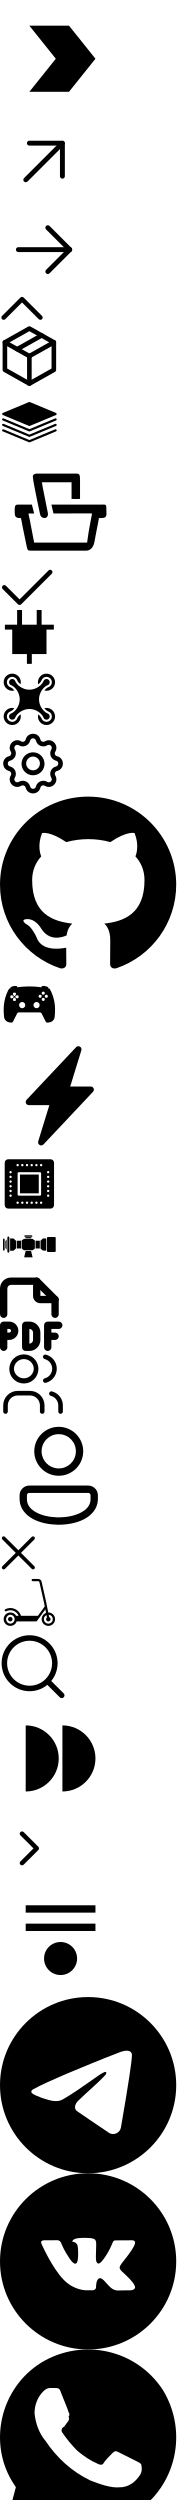
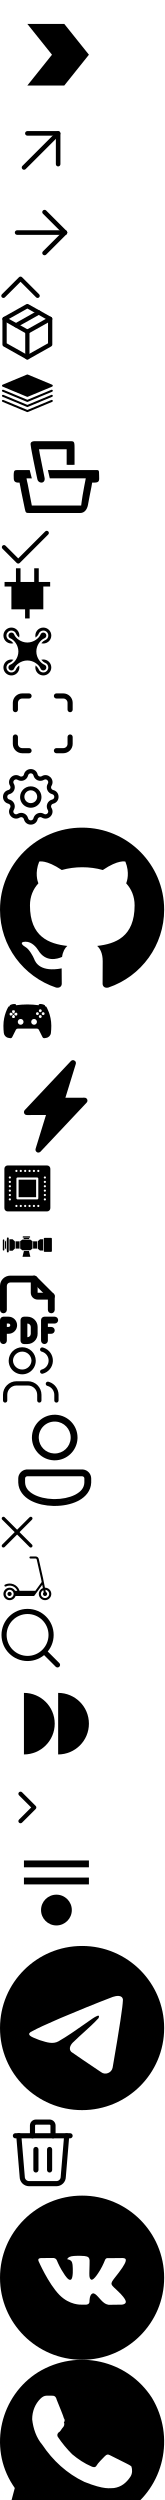
<svg xmlns="http://www.w3.org/2000/svg" xmlns:xlink="http://www.w3.org/1999/xlink">
  <symbol id="sprite-arrow-bold" viewBox="0 0 32 32">
    <path d="M18.8 7H8l7.2 9L8 25h10.8l7.2-9z" />
  </symbol>
  <use xlink:href="#sprite-arrow-bold" width="32" height="32" y="0" />
  <view id="sprite-arrow-bold-view" viewBox="0 0 32 32" />
  <symbol id="sprite-arrow-diagonal" viewBox="0 0 24 24">
    <path d="m17.471 7.471-10 10a.667.667 0 0 1-.942-.942l10-10a.667.667 0 0 1 .942.942" />
    <path d="M8 6.333h9a.667.667 0 0 1 .667.667v9a.667.667 0 0 1-1.334 0V7.667H8a.667.667 0 0 1 0-1.334" />
  </symbol>
  <use xlink:href="#sprite-arrow-diagonal" width="24" height="24" y="32" />
  <view id="sprite-arrow-diagonal-view" viewBox="0 32 24 24" />
  <symbol id="sprite-arrow-right" viewBox="0 0 24 24">
    <path d="M5 11.333h14a.667.667 0 0 1 0 1.334H5a.667.667 0 0 1 0-1.334" />
    <path d="m12.529 17.529 6-6a.667.667 0 0 1 .942.942l-6 6a.667.667 0 0 1-.942-.942" />
    <path d="m13.471 5.529 6 6a.667.667 0 0 1-.942.942l-6-6a.667.667 0 0 1 .942-.942" />
  </symbol>
  <use xlink:href="#sprite-arrow-right" width="24" height="24" y="56" />
  <view id="sprite-arrow-right-view" viewBox="0 56 24 24" />
  <symbol id="sprite-arrow-spoller" viewBox="0 0 12 8">
    <path d="m.558 6.058 5-5a.625.625 0 0 1 .884 0l5 5a.625.625 0 0 1-.884.884L6 2.384 1.442 6.942a.625.625 0 0 1-.884-.884" />
  </symbol>
  <use xlink:href="#sprite-arrow-spoller" width="12" height="8" y="80" />
  <view id="sprite-arrow-spoller-view" viewBox="0 80 12 8" />
  <symbol id="sprite-box" viewBox="0 0 16 18">
    <path d="M7.768.92a.63.63 0 0 1 .539.035l6.667 3.75c.196.11.318.32.318.545v7.5a.63.63 0 0 1-.318.545l-6.667 3.75a.63.63 0 0 1-.613 0l-6.667-3.75a.63.63 0 0 1-.318-.545v-7.5c0-.226.122-.434.318-.545L7.694.955zM1.959 5.615v6.769L8 15.782l6.042-3.398V5.615L8 2.217z" />
    <path d="M14.477 4.654a.625.625 0 0 1 .496 1.14l-6.666 3.75a.626.626 0 0 1-.613-1.089l6.667-3.75z" />
    <path d="M7.375 16.5V9a.625.625 0 1 1 1.25 0v7.5a.625.625 0 1 1-1.25 0" />
    <path d="M.79 4.943a.626.626 0 0 1 .735-.289l.116.051 6.666 3.75a.625.625 0 0 1-.496 1.14l-.116-.05-6.667-3.75-.104-.073a.626.626 0 0 1-.135-.779" />
    <path d="M11.143 2.78a.625.625 0 0 1 .496 1.14L4.973 7.67a.626.626 0 0 1-.613-1.09l6.667-3.75z" />
  </symbol>
  <use xlink:href="#sprite-box" width="16" height="18" y="88" />
  <view id="sprite-box-view" viewBox="0 88 16 18" />
  <symbol id="sprite-carbon" viewBox="0 0 16 17">
    <path d="M8.006 3.5a.3.3 0 0 0-.111.019L.762 6.49a.31.31 0 0 0-.186.278c0 .12.075.233.186.279l7.133 2.972a.3.3 0 0 0 .111.019q.059.002.112-.019l7.133-2.972a.31.31 0 0 0 .186-.279.31.31 0 0 0-.186-.278L8.118 3.519a.3.3 0 0 0-.112-.019M.817 7.958a.297.297 0 0 0-.056.576l7.134 2.972c.072.03.15.03.223 0l7.133-2.972a.3.3 0 1 0-.223-.557l-7.022 2.925L.985 7.977a.3.3 0 0 0-.168-.019m0 1.486a.297.297 0 0 0-.056.576l7.134 2.972c.072.03.15.03.223 0l7.133-2.972a.3.3 0 1 0-.223-.557l-7.022 2.926L.985 9.463a.3.3 0 0 0-.168-.019m0 1.486a.297.297 0 0 0-.056.576l7.134 2.972c.072.03.15.03.223 0l7.133-2.972a.3.3 0 1 0-.223-.557l-7.022 2.925L.985 10.95a.3.3 0 0 0-.168-.019" />
  </symbol>
  <use xlink:href="#sprite-carbon" width="16" height="17" y="106" />
  <view id="sprite-carbon-view" viewBox="0 106 16 17" />
  <symbol id="sprite-cart" viewBox="0 0 32 32">
    <path d="M9.303 16.88c-.372 0-.869 0-1.264-.018 0 .006-.286.012-.286.018z" />
    <path d="M9.939 6.009h9.807c1.92-.002 2.053-.249 2.053 2.057v3.711c0 .38.018.758 0 1.137-.827 0-1.485.032-2.307 0 0-1.445-.021-3.104 0-4.549-.759 0-1.308.007-1.947.004l-3.615-.001h-2.535c.107.377.165.96.235 1.344l1.405 7.014c.144.719-.2 1.39-.936 1.39a1.2 1.2 0 0 1-1.169-.97c-.356-1.808-.937-4.256-1.2-5.754-.258-1.47-.615-2.93-.779-4.415-.075-.68.412-.922.988-.968" />
    <path d="M28.98 16.02c-.023-1.817.033-1.567-1.67-1.567H14.004l.553 2.409 9.512-.006c.242-.002.77.011 1.012.006-.337 1.652-.648 3.433-.943 5.095-.151.856-.403 2.854-.403 2.854h-12.83c-.436 0-1.165.015-1.601 0l-1.215-6.33c-.107-.509-.282-1.092-.335-1.601 0-.006.287-.012.286-.018.396.018.892.018 1.264.018l-.62-2.432-3.394.006c-.511.013-1.057-.083-1.199.523-.119.508-.096 1.41-.067 1.966 0 1.296 1.185 1.172 1.682 1.172.055.06.405 2.111.457 2.357l1.092 5.305C7.512 26.997 7.601 27 8.663 27h14.796c1.281 0 2.007-1.077 2.254-2.329.229-1.158.46-2.479.523-2.79l.467-2.367c.091-.477.126-.777.245-1.399l.668-.002c1.6-.001 1.382-.759 1.365-2.092" />
  </symbol>
  <use xlink:href="#sprite-cart" width="32" height="32" y="123" />
  <view id="sprite-cart-view" viewBox="0 123 32 32" />
  <symbol id="sprite-check" viewBox="0 0 15 10">
    <path d="m1.608 4.558 3.725 3.725L13.224.39a.625.625 0 0 1 .884.884L5.775 9.61a.625.625 0 0 1-.884 0L.724 5.442a.625.625 0 0 1 .884-.884" />
  </symbol>
  <use xlink:href="#sprite-check" width="15" height="10" y="155" />
  <view id="sprite-check-view" viewBox="0 155 15 10" />
  <symbol id="sprite-electric" viewBox="0 0 16 17">
    <path d="M14.666 5.167h-3.333v-4H10v4H6v-4H4.666v4H1.333V6.5h2v6.667h4v2.666h1.333v-2.666h4V6.5h2z" />
  </symbol>
  <use xlink:href="#sprite-electric" width="16" height="17" y="165" />
  <view id="sprite-electric-view" viewBox="0 165 16 17" />
  <symbol id="sprite-fpv" viewBox="0 0 16 17">
    <path d="M3.334 1.5A2.335 2.335 0 0 0 1 3.833a2.335 2.335 0 0 0 2.925 2.26c-.335-.424-.715-.731-1.039-.871a1.46 1.46 0 0 1 .448-2.847 1.46 1.46 0 0 1 1.392 1.023c.143.323.445.696.864 1.03q.076-.285.077-.595A2.334 2.334 0 0 0 3.334 1.5m9.332 0a2.334 2.334 0 0 0-2.257 2.928c.444-.35.758-.75.872-1.05.263-.638.78-1.003 1.384-1.003a1.46 1.46 0 0 1 .452 2.847c-.324.14-.706.443-1.042.87A2.335 2.335 0 0 0 15 3.833a2.335 2.335 0 0 0-2.334-2.332M3.334 2.958a.875.875 0 0 0-.266 1.708c1.011.406 2.307 1.942 2.307 3.834 0 1.888-1.29 3.42-2.3 3.831a.875.875 0 1 0 1.092 1.1c.41-1.013 1.945-2.306 3.834-2.306 1.884 0 3.415 1.285 3.829 2.297a.875.875 0 0 0 1.404.409.875.875 0 0 0-.3-1.497c-1.012-.405-2.308-1.941-2.308-3.834 0-1.888 1.289-3.42 2.3-3.831a.875.875 0 1 0-1.096-1.091C11.416 4.59 9.885 5.875 8 5.875c-1.888 0-3.422-1.29-3.833-2.304a.875.875 0 0 0-.834-.613m0 7.875a2.332 2.332 0 1 0 2.256 1.742c-.42.33-.72.704-.864 1.027a1.458 1.458 0 1 1-1.85-1.82c.326-.14.71-.443 1.049-.87a2.3 2.3 0 0 0-.591-.079m9.332 0q-.306.002-.59.078c.35.44.75.755 1.083.887.534.163.965.715.965 1.369a1.459 1.459 0 0 1-2.843.455c-.28-.494-.538-.786-.87-1.05q-.076.286-.078.595a2.332 2.332 0 1 0 2.333-2.333" />
  </symbol>
  <use xlink:href="#sprite-fpv" width="16" height="17" y="182" />
  <view id="sprite-fpv-view" viewBox="0 182 16 17" />
+   <symbol id="sprite-fullscreen" viewBox="0 0 25 25">
+     <path d="M3.75 8.5v-2A2.75 2.75 0 0 1 6.5 3.75h2a.75.75 0 0 1 0 1.5h-2A1.25 1.25 0 0 0 5.25 6.5v2a.75.75 0 0 1-1.5 0" />
+     <path d="M5.25 16.5v2a1.25 1.25 0 0 0 .366.884 1.25 1.25 0 0 0 .884.366h2a.75.75 0 0 1 0 1.5h-2a2.75 2.75 0 0 1-2.75-2.75v-2a.75.75 0 0 1 1.5 0" />
+     <path d="M16.5 3.75h2a2.75 2.75 0 0 1 2.75 2.75v2a.75.75 0 0 1-1.5 0v-2a1.25 1.25 0 0 0-1.25-1.25h-2a.75.75 0 0 1 0-1.5" />
+     <path d="M16.5 19.75h2a1.25 1.25 0 0 0 .884-.366 1.25 1.25 0 0 0 .366-.884v-2a.75.75 0 0 1 1.5 0v2a2.75 2.75 0 0 1-.805 1.944 2.75 2.75 0 0 1-1.945.806h-2a.75.75 0 0 1 0-1.5" />
+   </symbol>
+   <use xlink:href="#sprite-fullscreen" width="25" height="25" y="199" />
+   <view id="sprite-fullscreen-view" viewBox="0 199 25 25" />
  <symbol id="sprite-gear" viewBox="0 0 18 18">
    <path d="M6.997 2.45c.51-2.1 3.496-2.1 4.006 0l.028.092a.815.815 0 0 0 .823.526.8.8 0 0 0 .36-.116l.175-.096c1.742-.867 3.623 1.013 2.756 2.756l-.096.174a.812.812 0 0 0 .5 1.211c2.035.494 2.099 3.312.191 3.951l-.19.055a.814.814 0 0 0-.502 1.212l.095.174c.868 1.742-1.012 3.623-2.755 2.756l-.174-.096a.812.812 0 0 0-1.211.5c-.494 2.035-3.313 2.099-3.951.191l-.055-.19a.814.814 0 0 0-1.127-.547l-.085.045c-1.845 1.124-3.958-.988-2.834-2.834l.045-.084a.812.812 0 0 0-.546-1.127c-2.1-.51-2.1-3.496 0-4.006l.092-.028a.813.813 0 0 0 .455-1.099l-.045-.085C1.828 3.94 3.94 1.827 5.786 2.951a.81.81 0 0 0 1.211-.5m2.791.295C9.6 1.97 8.555 1.921 8.26 2.6l-.048.145a2.06 2.06 0 0 1-3.076 1.273c-.727-.442-1.559.39-1.117 1.117l.115.214a2.063 2.063 0 0 1-1.389 2.863c-.826.2-.826 1.376 0 1.576l.231.071a2.064 2.064 0 0 1 1.157 2.791l-.115.214c-.442.727.39 1.559 1.117 1.116l.214-.114a2.063 2.063 0 0 1 2.863 1.389c.2.826 1.376.826 1.576 0l.071-.232a2.064 2.064 0 0 1 3.005-1.042l.137.069c.643.253 1.3-.405 1.048-1.048l-.069-.137a2.063 2.063 0 0 1 1.275-3.077c.775-.188.823-1.233.145-1.528l-.145-.048a2.065 2.065 0 0 1-1.274-3.076l.069-.137c.253-.643-.405-1.3-1.048-1.048l-.137.068a2.062 2.062 0 0 1-3.077-1.274" />
    <path d="M10.875 9a1.876 1.876 0 1 0-3.751-.001A1.876 1.876 0 0 0 10.875 9m1.25 0a3.126 3.126 0 1 1-6.251 0 3.126 3.126 0 0 1 6.251 0" />
  </symbol>
-   <use xlink:href="#sprite-gear" width="18" height="18" y="199" />
-   <view id="sprite-gear-view" viewBox="0 199 18 18" />
+   <use xlink:href="#sprite-gear" width="18" height="18" y="224" />
+   <view id="sprite-gear-view" viewBox="0 224 18 18" />
  <symbol id="sprite-gh" viewBox="0 0 48 48">
    <path d="M24 0C10.74 0 0 10.74 0 24c0 10.62 6.87 19.59 16.41 22.77 1.2.21 1.65-.51 1.65-1.14 0-.57-.03-2.46-.03-4.47-6.03 1.11-7.59-1.47-8.07-2.82-.27-.69-1.44-2.82-2.46-3.39-.84-.45-2.04-1.56-.03-1.59 1.89-.03 3.24 1.74 3.69 2.46 2.16 3.63 5.61 2.61 6.99 1.98.21-1.56.84-2.61 1.53-3.21-5.34-.6-10.92-2.67-10.92-11.85 0-2.61.93-4.77 2.46-6.45-.24-.6-1.08-3.06.24-6.36 0 0 2.01-.63 6.6 2.46 1.92-.54 3.96-.81 6-.81s4.08.27 6 .81c4.59-3.12 6.6-2.46 6.6-2.46 1.32 3.3.48 5.76.24 6.36 1.53 1.68 2.46 3.81 2.46 6.45 0 9.21-5.61 11.25-10.95 11.85.87.75 1.62 2.19 1.62 4.44 0 3.21-.03 5.79-.03 6.6 0 .63.45 1.38 1.65 1.14A24.04 24.04 0 0 0 48 24C48 10.74 37.26 0 24 0" />
  </symbol>
-   <use xlink:href="#sprite-gh" width="48" height="48" y="217" />
-   <view id="sprite-gh-view" viewBox="0 217 48 48" />
+   <use xlink:href="#sprite-gh" width="48" height="48" y="242" />
+   <view id="sprite-gh-view" viewBox="0 242 48 48" />
  <symbol id="sprite-joystick" viewBox="0 0 16 17">
    <path d="M4.116 3.569q-.173.001-.405.046c-.617.125-.863.36-.863.36l-.008.252-.22.044a.28.28 0 0 0-.177.126C2.383 4.492 1 6.751 1 9.922c0 .747.039 1.46.115 2.12a1.64 1.64 0 0 0 1.345 1.43l.52.088a.54.54 0 0 0 .593-.318l1.084-2.16a.56.56 0 0 1 .5-.31h5.687c.212 0 .404.118.5.31l1.074 2.142c.1.241.348.38.602.336l.52-.088a1.64 1.64 0 0 0 1.345-1.43c.076-.66.115-1.373.115-2.12 0-3.171-1.384-5.43-1.443-5.525a.28.28 0 0 0-.176-.126l-.221-.044-.008-.252s-.246-.235-.863-.36-.92.042-.92.042l-.055.272A26 26 0 0 0 8 3.699a26 26 0 0 0-3.314.23l-.056-.272s-.17-.094-.514-.088m7.664 1.544c.232 0 .42.19.42.424a.42.42 0 0 1-.42.425.42.42 0 0 1-.42-.425c0-.234.188-.424.42-.424m-7.97.283h.26a.29.29 0 0 1 .283.339l-.035.21a.3.3 0 0 1-.09.166L4.02 6.3a.12.12 0 0 1-.16 0l-.208-.189a.3.3 0 0 1-.09-.167l-.036-.21a.29.29 0 0 1 .283-.338m7.13.566c.232 0 .42.19.42.424a.42.42 0 0 1-.42.425.42.42 0 0 1-.42-.425c0-.234.188-.424.42-.424m1.68 0c.232 0 .42.19.42.424a.42.42 0 0 1-.42.425.42.42 0 0 1-.42-.425c0-.234.188-.424.42-.424m-9.53.144a.3.3 0 0 1 .065.004l.208.036a.3.3 0 0 1 .165.092l.186.209a.12.12 0 0 1 0 .162l-.186.21a.3.3 0 0 1-.166.091l-.207.035a.288.288 0 0 1-.335-.285v-.264a.29.29 0 0 1 .27-.29m1.7 0c.147.008.27.132.27.29v.264c0 .18-.16.316-.335.285l-.207-.035a.3.3 0 0 1-.166-.092l-.186-.21a.12.12 0 0 1 0-.161l.186-.21a.3.3 0 0 1 .165-.092l.208-.035a.3.3 0 0 1 .064-.004m-.85.618q.046 0 .08.031l.208.19a.3.3 0 0 1 .09.166l.036.21a.29.29 0 0 1-.283.338H3.81a.29.29 0 0 1-.283-.338l.035-.21a.3.3 0 0 1 .09-.167l.208-.189a.12.12 0 0 1 .08-.03m7.84.087c.232 0 .42.19.42.424a.42.42 0 0 1-.42.424.42.42 0 0 1-.42-.424c0-.234.188-.424.42-.424m-5.74 1.13c.464 0 .84.38.84.849a.844.844 0 0 1-.84.849.844.844 0 0 1-.84-.85c0-.468.376-.848.84-.848m3.92 0c.464 0 .84.38.84.849a.844.844 0 0 1-.84.849.844.844 0 0 1-.84-.85c0-.468.376-.848.84-.848" />
  </symbol>
-   <use xlink:href="#sprite-joystick" width="16" height="17" y="265" />
-   <view id="sprite-joystick-view" viewBox="0 265 16 17" />
+   <use xlink:href="#sprite-joystick" width="16" height="17" y="290" />
+   <view id="sprite-joystick-view" viewBox="0 290 16 17" />
  <symbol id="sprite-lightning" viewBox="0 0 32 32">
    <path d="M21.13 3h.425c.285.153.5.238.604.578.055.182.047.33.003.513-.062.25-.15.498-.225.745l-.414 1.34-1.28 4.16-.763 2.482-.23.75c-.04.131-.074.275-.13.4h5.1c.22-.001.455-.019.672.017a.8.8 0 0 1 .443.232c.166.169.24.384.236.619a.83.83 0 0 1-.214.543c-.204.246-.443.475-.663.708l-1.345 1.43-4.251 4.517-4.946 5.255-1.576 1.675c-.253.269-.5.558-.766.814a1.1 1.1 0 0 1-.353.203c-.021.008-.013.004-.034.019h-.405c-.053-.032-.114-.053-.169-.08a.85.85 0 0 1-.414-.43.93.93 0 0 1-.038-.522c.044-.207.118-.413.18-.616l.335-1.082 1.074-3.49.987-3.209.301-.983c.056-.183.103-.377.177-.553H9.446l-.906.001c-.285.001-.694.038-.958-.038a.84.84 0 0 1-.483-.4.88.88 0 0 1-.061-.662 1 1 0 0 1 .224-.376c.346-.388.716-.76 1.073-1.137l1.688-1.794 5.109-5.427 3.415-3.63 1.562-1.66c.219-.23.424-.478.655-.695.108-.102.218-.133.344-.204z" />
  </symbol>
-   <use xlink:href="#sprite-lightning" width="32" height="32" y="282" />
-   <view id="sprite-lightning-view" viewBox="0 282 32 32" />
+   <use xlink:href="#sprite-lightning" width="32" height="32" y="307" />
+   <view id="sprite-lightning-view" viewBox="0 307 32 32" />
  <symbol id="sprite-micro" viewBox="0 0 16 17">
    <path d="M2.24 1.78a.96.96 0 0 0-.96.96v11.52c0 .53.431.96.96.96h11.52c.53 0 .96-.43.96-.96V2.74a.96.96 0 0 0-.96-.96zM4.8 3.06a.32.32 0 1 1 0 .64.32.32 0 0 1 0-.64m1.28 0a.32.32 0 1 1 0 .64.32.32 0 0 1 0-.64m1.28 0a.32.32 0 1 1 0 .64.32.32 0 0 1 0-.64m1.28 0a.32.32 0 1 1 0 .64.32.32 0 0 1 0-.64m1.28 0a.32.32 0 1 1 0 .64.32.32 0 0 1 0-.64m1.28 0a.32.32 0 1 1 0 .64.32.32 0 0 1 0-.64M2.88 4.98a.32.32 0 1 1 0 .64.32.32 0 0 1 0-.64m10.24 0a.32.32 0 1 1 0 .64.32.32 0 0 1 0-.64m-8 .32h5.76a.32.32 0 0 1 .32.32v5.76a.32.32 0 0 1-.32.32H5.12a.32.32 0 0 1-.32-.32V5.62a.32.32 0 0 1 .32-.32m.32.64v5.12h5.12V5.94zm-2.56.32a.32.32 0 1 1 0 .64.32.32 0 0 1 0-.64m10.24 0a.32.32 0 1 1 0 .64.32.32 0 0 1 0-.64M2.88 7.54a.32.32 0 1 1 0 .64.32.32 0 0 1 0-.64m10.24 0a.32.32 0 1 1 0 .64.32.32 0 0 1 0-.64M2.88 8.82a.32.32 0 1 1 0 .64.32.32 0 0 1 0-.64m10.24 0a.32.32 0 1 1 0 .64.32.32 0 0 1 0-.64M2.88 10.1a.32.32 0 1 1 0 .64.32.32 0 0 1 0-.64m10.24 0a.32.32 0 1 1 0 .64.32.32 0 0 1 0-.64M2.88 11.38a.32.32 0 1 1 0 .64.32.32 0 0 1 0-.64m10.24 0a.32.32 0 1 1 0 .64.32.32 0 0 1 0-.64M4.8 13.3a.32.32 0 1 1 0 .64.32.32 0 0 1 0-.64m1.28 0a.32.32 0 1 1 0 .64.32.32 0 0 1 0-.64m1.28 0a.32.32 0 1 1 0 .64.32.32 0 0 1 0-.64m1.28 0a.32.32 0 1 1 0 .64.32.32 0 0 1 0-.64m1.28 0a.32.32 0 1 1 0 .64.32.32 0 0 1 0-.64m1.28 0a.32.32 0 1 1 0 .64.32.32 0 0 1 0-.64" />
  </symbol>
-   <use xlink:href="#sprite-micro" width="16" height="17" y="314" />
-   <view id="sprite-micro-view" viewBox="0 314 16 17" />
+   <use xlink:href="#sprite-micro" width="16" height="17" y="339" />
+   <view id="sprite-micro-view" viewBox="0 339 16 17" />
  <symbol id="sprite-optic" viewBox="0 0 16 17">
    <path d="M6.544 6.466c.125-.008.252-.002.376-.001l.637.004c.412.003.827-.009 1.239.005.032.001.072.002.102.014.054.023.117.087.165.122l.442.32c-.03.138-.012.548-.012.71.001.49-.003.983.003 1.474-.17.104-.332.233-.492.352-.05.037-.096.084-.148.116-.398.007-.798-.009-1.196-.007l-.728.003c-.137 0-.276.004-.412-.005-.204-.166-.435-.316-.619-.503-.005-.182-.001-.364-.002-.546l-.005-.985c0-.204.012-.415-.004-.617.149-.09.288-.204.428-.307.069-.05.146-.12.226-.15" />
    <path d="M13.026 5.957c.337-.017.68-.003 1.019-.004.293 0 .594-.015.886.002a.234.234 0 0 1 .23.165c.03.09.014.47.014.59l.001 2.413c0 .218.01.439 0 .656a.3.3 0 0 1-.032.138.26.26 0 0 1-.168.124c-.404.011-.811 0-1.216 0-.245-.001-.5.016-.745-.002a.2.2 0 0 1-.098-.027.25.25 0 0 1-.105-.142c-.022-.102-.006-.234-.006-.34V7.056c0-.28-.01-.566 0-.847a.27.27 0 0 1 .04-.153c.042-.063.109-.086.18-.099" />
    <path d="M13.225 6.262c.25-.014.503-.003.753-.003.122 0 .264-.019.383.004a.1.1 0 0 1 .069.04c.024.039.02.089.01.13-.01.044-.022.06-.06.082l-.017.003c-.184.016-.38.004-.565.004-.17 0-.36.015-.527-.008-.026-.004-.043-.008-.062-.027-.022-.021-.03-.061-.03-.091.001-.052.01-.095.046-.134" />
    <path d="M14.62 6.262c.033-.002.074-.008.106 0a.16.16 0 0 1 .092.074.1.1 0 0 1 .008.08.16.16 0 0 1-.085.096c-.027.005-.057.012-.084.007a.15.15 0 0 1-.097-.07.13.13 0 0 1-.014-.105c.013-.043.036-.061.074-.082" />
    <path d="M2.751 6.36c.103.006.209.001.312.001h.624c.105.09.2.19.303.282.105.095.23.187.322.295a.14.14 0 0 1 .038.083c.01.093.005.192.005.285l.002 1.264c0 .169.003.34-.008.509-.093.106-.212.202-.315.3q-.176.162-.347.33c-.31.004-.621 0-.932-.002-.011-.176 0-.358 0-.534l.003-.903-.002-1.224c-.001-.229-.011-.458-.005-.686" />
    <path d="M11.746 6.356c.287-.016.584-.006.872-.003a89 89 0 0 0 0 1.54l-.006 1.765h-.703l-.213-.002c-.133-.127-.284-.24-.426-.355-.068-.054-.143-.107-.2-.172l-.009-.01-.007-.008c-.016-.019-.016-.042-.018-.065-.005-.106.001-.214.002-.32V7.344c0-.134-.003-.27.006-.403.133-.122.274-.236.41-.354.081-.07.16-.153.245-.214a.1.1 0 0 1 .047-.017" />
    <path d="M7.007 9.766c.485.008.97 0 1.456.004.03.198.093.398.141.593l.277 1.132c-.134.005-.27 0-.403 0-.631 0-1.266.013-1.896-.003.093-.366.175-.736.262-1.103.05-.209.096-.419.163-.623" />
    <path d="M7.385 10.84c.13.006.59-.012.675.01.037.01.066.039.085.072a.15.15 0 0 1 .016.119.21.21 0 0 1-.11.136c-.147-.004-.616.022-.72-.032a.15.15 0 0 1-.079-.095.23.23 0 0 1 .033-.151c.025-.04.056-.05.1-.06" />
    <path d="m4.543 6.968 1.19-.002c-.016.706-.007 1.414-.015 2.12-.39.008-.78-.002-1.17.002V7.73c0-.251.014-.513-.005-.763" />
    <path d="m10.344 6.97.501-.001-.001 2.12-.688-.002q-.237-.004-.474-.001c-.014-.703-.004-1.41-.007-2.112.223-.006.446-.004.669-.004" />
    <path d="M2.264 5.82a.26.26 0 0 1 .136.034.3.3 0 0 1 .146.177c.028.114.01.313.01.433v2.574c0 .285.01.572 0 .856-.002.068-.002.127-.04.186a.33.33 0 0 1-.215.138.26.26 0 0 1-.159-.044.28.28 0 0 1-.12-.152c-.038-.183-.016-.397-.015-.584l.001-.887v-1.57c0-.27-.012-.546.002-.816.004-.08.007-.156.053-.224a.3.3 0 0 1 .201-.12" />
    <path d="M1.012 6.389a.3.3 0 0 1 .11.022c.047.021.1.063.115.115.031.11.015.492.015.633l.004 1.476c0 .26.02.541.006.796a.3.3 0 0 1-.037.123c-.038.065-.093.094-.162.113a.23.23 0 0 1-.119-.025c-.04-.02-.088-.059-.1-.105-.04-.155-.019-.403-.018-.568l.001-.78-.002-1.017c0-.187-.006-.376.002-.563a.2.2 0 0 1 .02-.092.27.27 0 0 1 .165-.128" />
    <path d="m6.873 5.509 1.148-.001c.204-.002.417-.017.62 0 .055.004.107.017.143.063a.2.2 0 0 1 .033.165.21.21 0 0 1-.104.148c-.045.007-.09.006-.135.007-.43-.01-.86-.004-1.29-.004-.146 0-.42.017-.548-.008a.15.15 0 0 1-.092-.066.2.2 0 0 1-.017-.15c.019-.074.056-.109.119-.148z" />
    <path d="M1.793 6.632c.028.048.007 2.48.015 2.757a2 2 0 0 0-.136-.188c-.062-.073-.17-.176-.196-.268-.027-.098-.01-.396-.01-.51 0-.44.01-.886-.01-1.326.1-.16.23-.308.337-.465" />
    <path d="M6.919 5.99c.537-.009 1.077 0 1.614.008l.004.321-1.623.002c.008-.11.004-.222.005-.332" />
  </symbol>
-   <use xlink:href="#sprite-optic" width="16" height="17" y="331" />
-   <view id="sprite-optic-view" viewBox="0 331 16 17" />
+   <use xlink:href="#sprite-optic" width="16" height="17" y="356" />
+   <view id="sprite-optic-view" viewBox="0 356 16 17" />
  <symbol id="sprite-pdf" viewBox="0 0 17 20">
    <path fill-rule="evenodd" clip-rule="evenodd" d="M10 0a1 1 0 0 1 1 1v4h4a1 1 0 1 1 0 2h-4a2 2 0 0 1-2-2V1a1 1 0 0 1 1-1" />
    <path fill-rule="evenodd" clip-rule="evenodd" d="M3 2a1 1 0 0 0-1 1v7a1 1 0 1 1-2 0V3a3 3 0 0 1 3-3h7a1 1 0 0 1 .707.293l5 5A1 1 0 0 1 16 6v4a1 1 0 1 1-2 0V6.414L9.586 2z" />
    <path fill-rule="evenodd" clip-rule="evenodd" d="M0 13a1 1 0 0 1 1-1h1.5a2.5 2.5 0 0 1 0 5H2v2a1 1 0 1 1-2 0zm2 2h.5a.5.5 0 0 0 0-1H2z" />
    <path fill-rule="evenodd" clip-rule="evenodd" d="M12 16a1 1 0 0 1 1-1h2a1 1 0 1 1 0 2h-2a1 1 0 0 1-1-1" />
    <path fill-rule="evenodd" clip-rule="evenodd" d="M12 13a1 1 0 0 1 1-1h3a1 1 0 1 1 0 2h-2v5a1 1 0 1 1-2 0z" />
    <path fill-rule="evenodd" clip-rule="evenodd" d="M6 13a1 1 0 0 1 1-1h1a3 3 0 0 1 3 3v2a3 3 0 0 1-3 3H7a1 1 0 0 1-1-1zm2 1v4a1 1 0 0 0 1-1v-2a1 1 0 0 0-1-1" />
  </symbol>
-   <use xlink:href="#sprite-pdf" width="17" height="20" y="348" />
-   <view id="sprite-pdf-view" viewBox="0 348 17 20" />
+   <use xlink:href="#sprite-pdf" width="17" height="20" y="373" />
+   <view id="sprite-pdf-view" viewBox="0 373 17 20" />
  <symbol id="sprite-peoples" viewBox="0 0 18 18">
    <path d="M9.208 4.833a2.71 2.71 0 0 0-5.417 0 2.71 2.71 0 0 0 5.417 0m1.25 0a3.959 3.959 0 1 1-7.917-.002 3.959 3.959 0 0 1 7.917.002" />
    <path d="M10.875 16.5v-1.667a2.71 2.71 0 0 0-2.708-2.708H4.833a2.71 2.71 0 0 0-2.708 2.708V16.5a.625.625 0 1 1-1.25 0v-1.667a3.96 3.96 0 0 1 3.958-3.958h3.334a3.96 3.96 0 0 1 3.958 3.958V16.5a.625.625 0 1 1-1.25 0" />
    <path d="M14.216 4.838a2.71 2.71 0 0 0-1.821-2.56l-.216-.064-.118-.044a.625.625 0 0 1 .303-1.186l.125.019.315.095a3.958 3.958 0 0 1-.315 7.574.625.625 0 0 1-.31-1.211 2.71 2.71 0 0 0 2.037-2.623" />
    <path d="M15.875 16.5v-1.663a2.71 2.71 0 0 0-1.817-2.542l-.214-.065-.119-.043A.626.626 0 0 1 14.032 11l.125.019.312.094a3.96 3.96 0 0 1 2.656 3.716v1.67a.625.625 0 1 1-1.25 0" />
  </symbol>
-   <use xlink:href="#sprite-peoples" width="18" height="18" y="368" />
-   <view id="sprite-peoples-view" viewBox="0 368 18 18" />
+   <use xlink:href="#sprite-peoples" width="18" height="18" y="393" />
+   <view id="sprite-peoples-view" viewBox="0 393 18 18" />
  <symbol id="sprite-profile" viewBox="0 0 32 32">
    <path d="M7.852 20.68a.635.635 0 0 0-.518.64v1.014l.01.294c.105 1.444.988 2.5 2.494 3.33 1.506.832 3.602 1.313 5.735 1.37l.428.006c2.136 0 4.271-.43 5.854-1.214l.308-.161c1.506-.831 2.39-1.887 2.494-3.331l.01-.294v-1.015a.635.635 0 0 0-.518-.64l-.134-.012H7.986zm2.49-11.64.004-.049-.004.052-.008.29zm16.325 13.294-.004.223c-.091 2.295-1.578 4.073-3.533 5.152l-.385.2c-1.953.975-4.35 1.425-6.744 1.425v-1c2.207 0 4.364-.405 6.111-1.23-1.73.81-3.944 1.23-6.111 1.23-2.141 0-4.33-.409-6.05-1.201 1.736.806 3.869 1.2 6.05 1.2v1l-.48-.005c-2.233-.056-4.442-.51-6.265-1.418l-.384-.201C6.917 26.63 5.43 24.852 5.34 22.557l-.005-.223v-1.015a2.67 2.67 0 0 1 2.383-2.639l.27-.013h16.028l.27.013a2.67 2.67 0 0 1 2.382 2.64zM11.34 9.574a4.65 4.65 0 0 0 4.42 4.42L16 14a4.65 4.65 0 0 0 4.66-4.425l.006-.241a4.65 4.65 0 0 0-4.425-4.661L16 4.667a4.65 4.65 0 0 0-4.667 4.667zm11.318.102C22.478 13.188 19.556 16 16.001 16l-.343-.009c-3.399-.174-6.142-2.917-6.315-6.315l-.009-.342c0-3.67 2.997-6.667 6.667-6.667l.342.009c3.512.179 6.324 3.102 6.324 6.658z" />
  </symbol>
-   <use xlink:href="#sprite-profile" width="32" height="32" y="386" />
-   <view id="sprite-profile-view" viewBox="0 386 32 32" />
+   <use xlink:href="#sprite-profile" width="32" height="32" y="411" />
+   <view id="sprite-profile-view" viewBox="0 411 32 32" />
  <symbol id="sprite-reset" viewBox="0 0 10 10">
    <path d="M8.646.646a.5.5 0 1 1 .707.707l-8 8a.5.5 0 1 1-.707-.707z" />
    <path d="M.646.646a.5.5 0 0 1 .707 0l8 8 .065.079a.5.5 0 0 1-.693.693l-.079-.065-8-8a.5.5 0 0 1 0-.707" />
  </symbol>
-   <use xlink:href="#sprite-reset" width="10" height="10" y="418" />
-   <view id="sprite-reset-view" viewBox="0 418 10 10" />
+   <use xlink:href="#sprite-reset" width="10" height="10" y="443" />
+   <view id="sprite-reset-view" viewBox="0 443 10 10" />
  <symbol id="sprite-samokat" viewBox="0 0 16 17">
    <path d="M8.913 2.109a.304.304 0 0 0 0 .608h1.519c.144 0 .27.103.3.25L11.976 8.5l.218 1.096c-.01.01-.023.017-.032.03l-1.83 2.526H5.71a.3.3 0 0 0-.014-.101 3.05 3.05 0 0 0-4.274-1.687.305.305 0 0 0 .28.54 2.435 2.435 0 0 1 3.374 1.248h-.672a1.826 1.826 0 1 0 .148 1.502q.046.018.1.02h5.173c.098 0 .19-.047.247-.126l2.28-3.15.19.955a1.83 1.83 0 0 0-1.195 1.712c0 1.007.819 1.826 1.826 1.826A1.83 1.83 0 0 0 15 13.065a1.83 1.83 0 0 0-1.826-1.826l-.032.002-.502-2.52c-.001-.014.003-.028 0-.042l-.066-.29-.052-.261c-.002-.013-.01-.023-.014-.036L11.327 2.84a.92.92 0 0 0-.895-.73zm-6.087 9.739a1.219 1.219 0 0 1 0 2.435 1.219 1.219 0 0 1 0-2.435m10.438.009a1.215 1.215 0 0 1-.09 2.426 1.22 1.22 0 0 1-1.217-1.218c0-.489.29-.908.707-1.102l.127.633a.605.605 0 0 0 .383 1.078.608.608 0 0 0 .218-1.175zm-10.438.6a.61.61 0 1 0 .001 1.218.61.61 0 0 0 0-1.219" />
  </symbol>
-   <use xlink:href="#sprite-samokat" width="16" height="17" y="428" />
-   <view id="sprite-samokat-view" viewBox="0 428 16 17" />
+   <use xlink:href="#sprite-samokat" width="16" height="17" y="453" />
+   <view id="sprite-samokat-view" viewBox="0 453 16 17" />
  <symbol id="sprite-search" viewBox="0 0 18 18">
    <path d="M14.188 8.063a6.125 6.125 0 1 0-12.25 0 6.125 6.125 0 0 0 12.25 0m1.5 0a7.625 7.625 0 1 1-15.25 0 7.625 7.625 0 0 1 15.25 0" />
    <path d="M12.532 12.532a.75.75 0 0 1 1.06 0l.01.01.01.009.009.01.01.01.01.008.008.01.075.074.01.009.008.01.009.008.01.01.009.009.017.018.01.008.009.01.324.324.009.008.007.009.056.056.009.007.008.01.101.1.008.008.007.007.136.136.008.007.006.008.008.007.007.007.008.007.007.008.057.058.008.006.007.008.077.078.008.006.007.008.054.055.008.007.034.034.006.007.062.061.007.006.005.007.028.027.007.006.005.007.04.04.007.006.006.007.085.085.007.005.006.007.02.02.006.006.006.007.152.152.007.006.006.007.031.03.007.007.006.006.019.02.006.005.006.007.019.018.007.006.006.007.037.037.006.006.006.007.038.037.006.006.006.007.037.037.007.006.006.006.037.037.007.006.006.007.037.037.007.006.006.007.018.019.007.005.006.007.018.019.007.006.006.007.031.03.007.007.006.007.152.152.007.006.006.006.02.02.006.006.006.007.085.085.007.006.006.006.04.04.007.006.006.007.027.027.007.006.006.007.061.062.007.006.034.034.007.008.055.054.008.007.006.008.078.077.007.007.007.008.058.057.008.007.007.008.007.007.007.008.008.006.007.008.136.136.007.007.007.008.102.101.009.008.007.009.056.056.009.007.008.01.324.323.01.01.008.009.018.017.01.01.009.009.008.009.01.009.009.01.074.073.01.01.009.01.01.009.01.009.008.01.01.01.052.056a.75.75 0 0 1-1.056 1.056l-.057-.052-.01-.01-.01-.009-.008-.01-.01-.01-.01-.008-.009-.01-.074-.074-.01-.009-.008-.01-.009-.009-.01-.008-.009-.01-.017-.018-.01-.008-.009-.01-.324-.324-.009-.008-.008-.009-.055-.056-.009-.008-.008-.008-.101-.102-.008-.007-.007-.008-.136-.135-.008-.007-.006-.008-.008-.007-.007-.008-.008-.006-.007-.008-.057-.058-.008-.007-.007-.007-.077-.078-.008-.006-.007-.008-.054-.055-.008-.007-.034-.034-.006-.007-.062-.061-.007-.006-.005-.007-.028-.027-.007-.006-.006-.007-.04-.04-.006-.006-.006-.007-.085-.085-.007-.006-.006-.006-.02-.02-.006-.006-.006-.007-.152-.152-.007-.006-.006-.007-.031-.03-.007-.007-.006-.007-.019-.018-.007-.006-.005-.007-.019-.018-.007-.006-.006-.007-.037-.037-.007-.006-.005-.007-.038-.037-.006-.006-.006-.007-.037-.037-.007-.006-.006-.006-.037-.038-.007-.005-.006-.007-.037-.037-.007-.006-.006-.007-.018-.019-.007-.006-.006-.006-.018-.019-.007-.006-.006-.007-.031-.03-.007-.007-.006-.007-.152-.152-.007-.006-.006-.007-.02-.02-.006-.005-.006-.007-.085-.085-.007-.006-.006-.007-.04-.04-.007-.005-.006-.007-.027-.028-.007-.005-.006-.007-.061-.062-.007-.006-.034-.034-.007-.008-.055-.054-.008-.007-.006-.008-.078-.077-.008-.007-.006-.008-.058-.057-.008-.007-.007-.008-.007-.007-.007-.008-.008-.006-.007-.008-.136-.136-.007-.007-.007-.008-.102-.101-.009-.008-.007-.009-.056-.056-.009-.007-.008-.01-.324-.323-.01-.01-.008-.009-.018-.018-.01-.008-.009-.01-.008-.009-.01-.009-.009-.01-.074-.074-.01-.008-.009-.01-.01-.01-.01-.009-.008-.01-.01-.01a.75.75 0 0 1 0-1.06" />
  </symbol>
-   <use xlink:href="#sprite-search" width="18" height="18" y="445" />
-   <view id="sprite-search-view" viewBox="0 445 18 18" />
+   <use xlink:href="#sprite-search" width="18" height="18" y="470" />
+   <view id="sprite-search-view" viewBox="0 470 18 18" />
  <symbol id="sprite-semicircles" viewBox="0 0 32 32">
    <path d="M7 7a9 9 0 1 1 0 18z" />
    <path d="M17 7a9 9 0 1 1 0 18z" />
  </symbol>
-   <use xlink:href="#sprite-semicircles" width="32" height="32" y="463" />
-   <view id="sprite-semicircles-view" viewBox="0 463 32 32" />
+   <use xlink:href="#sprite-semicircles" width="32" height="32" y="488" />
+   <view id="sprite-semicircles-view" viewBox="0 488 32 32" />
  <symbol id="sprite-spoller-right" viewBox="0 0 16 17">
    <path d="m6.442 4.058 4 4a.625.625 0 0 1 0 .884l-4 4a.625.625 0 0 1-.884-.884L9.116 8.5 5.558 4.942a.625.625 0 0 1 .884-.884" />
  </symbol>
-   <use xlink:href="#sprite-spoller-right" width="16" height="17" y="495" />
-   <view id="sprite-spoller-right-view" viewBox="0 495 16 17" />
+   <use xlink:href="#sprite-spoller-right" width="16" height="17" y="520" />
+   <view id="sprite-spoller-right-view" viewBox="0 520 16 17" />
  <symbol id="sprite-stable" viewBox="0 0 32 32">
    <path d="M7 7h19v2H7z" />
    <path d="M7 12h19v2H7z" />
    <path d="M21 21.5a4.5 4.5 0 1 1-9 0 4.5 4.5 0 0 1 9 0" />
  </symbol>
-   <use xlink:href="#sprite-stable" width="32" height="32" y="512" />
-   <view id="sprite-stable-view" viewBox="0 512 32 32" />
+   <use xlink:href="#sprite-stable" width="32" height="32" y="537" />
+   <view id="sprite-stable-view" viewBox="0 537 32 32" />
  <symbol id="sprite-tg" viewBox="0 0 48 48">
    <path fill-rule="evenodd" clip-rule="evenodd" d="M48 24c0 13.255-10.745 24-24 24S0 37.255 0 24 10.745 0 24 0s24 10.745 24 24m-31.928-2.198c-2.405 1.05-4.875 2.128-7.134 3.372-1.18.864.388 1.474 1.86 2.047.233.092.464.182.682.272q.271.084.551.173c1.636.521 3.46 1.103 5.048.229 2.608-1.499 5.07-3.231 7.53-4.962.806-.568 1.611-1.135 2.422-1.693l.128-.083c.69-.447 2.243-1.454 1.669-.067-1.358 1.486-2.814 2.8-4.276 4.123-.986.891-1.976 1.785-2.942 2.738-.841.683-1.715 2.058-.773 3.015 2.17 1.52 4.374 3.001 6.576 4.483q1.076.723 2.149 1.447c1.212.968 3.107.185 3.373-1.328l.356-2.087c.658-3.844 1.316-7.69 1.897-11.548.079-.605.168-1.21.258-1.815.217-1.467.435-2.936.503-4.41-.175-1.473-1.96-1.15-2.953-.818-5.106 1.942-10.16 4.029-15.194 6.152q-.856.378-1.73.76" />
  </symbol>
-   <use xlink:href="#sprite-tg" width="48" height="48" y="544" />
-   <view id="sprite-tg-view" viewBox="0 544 48 48" />
+   <use xlink:href="#sprite-tg" width="48" height="48" y="569" />
+   <view id="sprite-tg-view" viewBox="0 569 48 48" />
+   <symbol id="sprite-trash" viewBox="0 0 25 25">
+     <path d="M4.5 6.75h16a.75.75 0 0 1 0 1.5h-16a.75.75 0 0 1 0-1.5" />
+     <path d="M11.25 11.5v6a.75.75 0 0 1-1.5 0v-6a.75.75 0 0 1 1.5 0" />
+     <path d="M15.25 11.5v6a.75.75 0 0 1-1.5 0v-6a.75.75 0 0 1 1.5 0" />
+     <path d="m6.247 7.438 1 12 .003.062a1.25 1.25 0 0 0 .366.884 1.25 1.25 0 0 0 .884.366h8a1.25 1.25 0 0 0 1.25-1.25l.003-.062 1-12a.75.75 0 0 1 1.494.124l-.997 11.972a2.75 2.75 0 0 1-.805 1.91 2.75 2.75 0 0 1-1.945.806h-8a2.75 2.75 0 0 1-2.75-2.716L4.753 7.562a.75.75 0 1 1 1.494-.124" />
+     <path d="M8.75 7.5v-3a1.75 1.75 0 0 1 .513-1.237A1.75 1.75 0 0 1 10.5 2.75h4a1.75 1.75 0 0 1 1.237.513A1.75 1.75 0 0 1 16.25 4.5v3a.75.75 0 0 1-1.5 0v-3a.25.25 0 0 0-.073-.177.25.25 0 0 0-.177-.073h-4a.25.25 0 0 0-.177.073.25.25 0 0 0-.073.177v3a.75.75 0 0 1-1.5 0" />
+   </symbol>
+   <use xlink:href="#sprite-trash" width="25" height="25" y="617" />
+   <view id="sprite-trash-view" viewBox="0 617 25 25" />
  <symbol id="sprite-vk" viewBox="0 0 48 48">
    <path fill-rule="evenodd" clip-rule="evenodd" d="M0 24C0 10.745 10.745 0 24 0s24 10.745 24 24-10.745 24-24 24S0 37.255 0 24m25.256 7.876s.462-.05.698-.3c.217-.228.21-.66.21-.66s-.03-2.014.923-2.312c.94-.292 2.145 1.948 3.425 2.81.966.651 1.7.509 1.7.509l3.42-.047s1.788-.108.94-1.488c-.07-.113-.495-1.022-2.542-2.887-2.145-1.953-1.857-1.638.725-5.016 1.573-2.058 2.201-3.314 2.005-3.85-.187-.515-1.344-.378-1.344-.378l-3.849.023s-.285-.038-.497.086c-.206.122-.34.406-.34.406s-.609 1.592-1.422 2.946c-1.714 2.856-2.398 3.007-2.679 2.83-.652-.414-.49-1.661-.49-2.547 0-2.77.429-3.924-.832-4.222-.418-.1-.726-.165-1.797-.176-1.373-.013-2.536.005-3.194.32-.438.211-.776.68-.57.708.254.033.83.152 1.136.56.394.527.38 1.71.38 1.71s.227 3.26-.53 3.663c-.517.278-1.229-.288-2.758-2.88-.782-1.328-1.373-2.795-1.373-2.795s-.114-.274-.318-.422c-.247-.178-.591-.233-.591-.233l-3.657.023s-.55.015-.752.25c-.179.207-.013.638-.013.638s2.863 6.577 6.106 9.892c2.974 3.038 6.35 2.84 6.35 2.84z" />
  </symbol>
-   <use xlink:href="#sprite-vk" width="48" height="48" y="592" />
-   <view id="sprite-vk-view" viewBox="0 592 48 48" />
+   <use xlink:href="#sprite-vk" width="48" height="48" y="642" />
+   <view id="sprite-vk-view" viewBox="0 642 48 48" />
  <symbol id="sprite-wa" viewBox="0 0 48 48">
    <path d="M44.41 11.1C37.23 0 22.57-3.3 11.202 3.6c-11.07 6.9-14.66 21.9-7.48 33l.599.9-2.394 9 8.976-2.4.897.6c3.89 2.1 8.078 3.3 12.266 3.3 4.488 0 8.976-1.2 12.865-3.6C48 37.2 51.29 22.5 44.41 11.1m-6.282 23.1c-1.197 1.8-2.693 3-4.787 3.3-1.197 0-2.693.6-8.676-1.8-5.086-2.4-9.275-6.3-12.266-10.8-1.796-2.1-2.693-4.8-2.992-7.5 0-2.4.897-4.5 2.393-6q.897-.9 1.795-.9h1.496c.598 0 1.197 0 1.496 1.2.598 1.5 2.094 5.1 2.094 5.4.3.3.3.9 0 1.2.3.6 0 1.2-.299 1.5-.3.3-.598.9-.898 1.2-.598.3-.897.9-.598 1.5 1.197 1.8 2.693 3.6 4.189 5.1 1.795 1.5 3.59 2.7 5.684 3.6.598.3 1.197.3 1.496-.3s1.795-2.1 2.393-2.7c.599-.6.898-.6 1.496-.3l4.787 2.4c.598.3 1.197.6 1.496.9.299.9.299 2.1-.3 3" />
  </symbol>
-   <use xlink:href="#sprite-wa" width="48" height="48" y="640" />
-   <view id="sprite-wa-view" viewBox="0 640 48 48" />
+   <use xlink:href="#sprite-wa" width="48" height="48" y="690" />
+   <view id="sprite-wa-view" viewBox="0 690 48 48" />
</svg>
